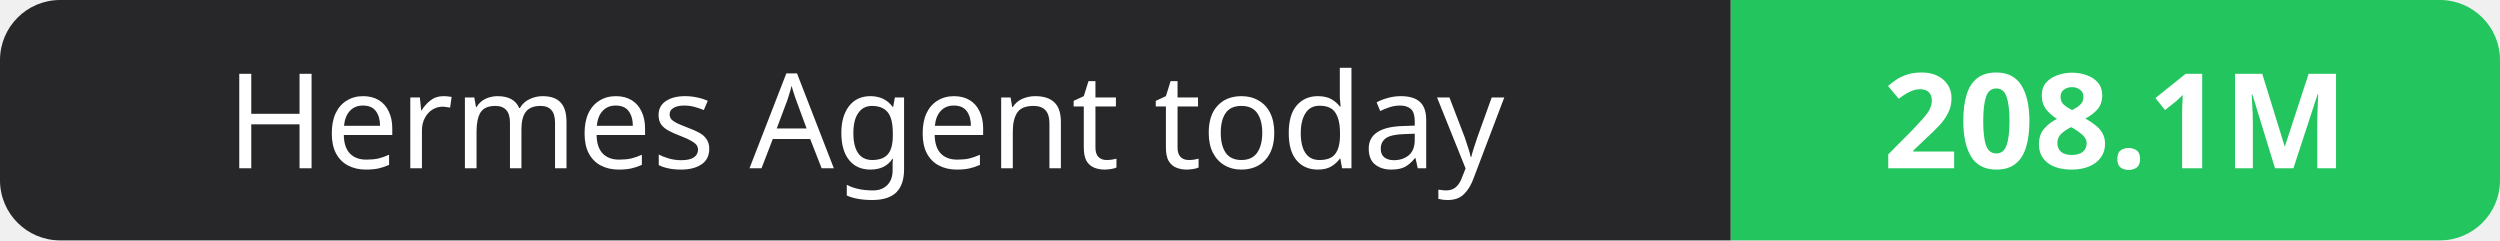
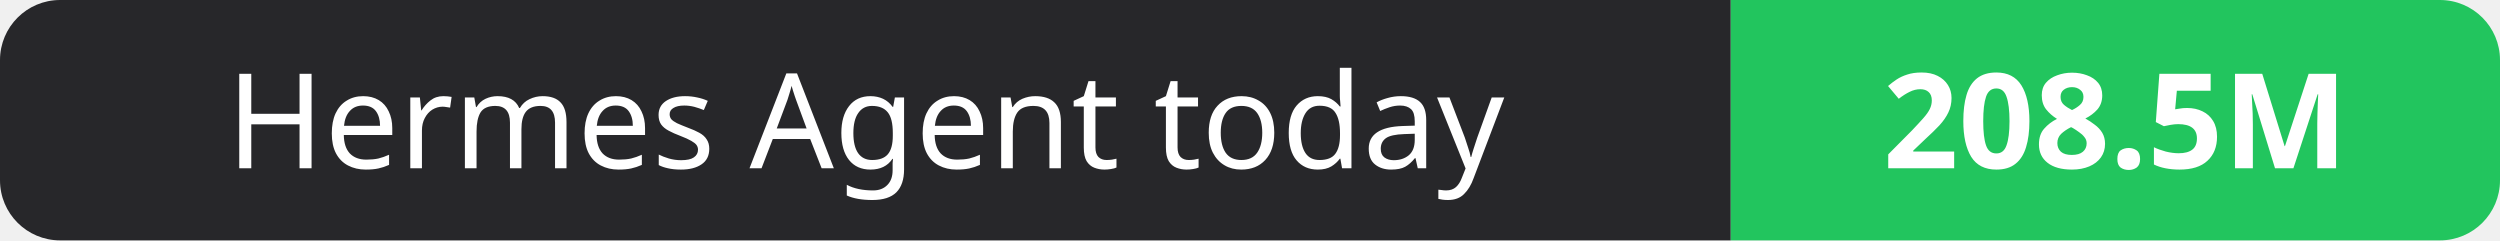
- <svg xmlns="http://www.w3.org/2000/svg" width="208" height="20" role="img" aria-label="Hermes Agent today: 208.1M">
+ <svg xmlns="http://www.w3.org/2000/svg" width="208" height="20" role="img" aria-label="Hermes Agent today: 208.5M">
  <clipPath id="r">
    <rect width="208" height="20" rx="5" fill="#fff" />
  </clipPath>
  <g clip-path="url(#r)">
    <rect width="144" height="20" fill="#27272a" />
    <rect x="144" width="64" height="20" fill="#22c55e" />
  </g>
  <g fill="#fff" text-anchor="middle" font-family="Verdana,Geneva,sans-serif" font-size="11">
    <text x="72.0" y="14">Hermes Agent today</text>
-     <text x="176.0" y="14" font-weight="700">208.1M</text>
+     <text x="176.0" y="14" font-weight="700">208.5M</text>
  </g>
</svg>
